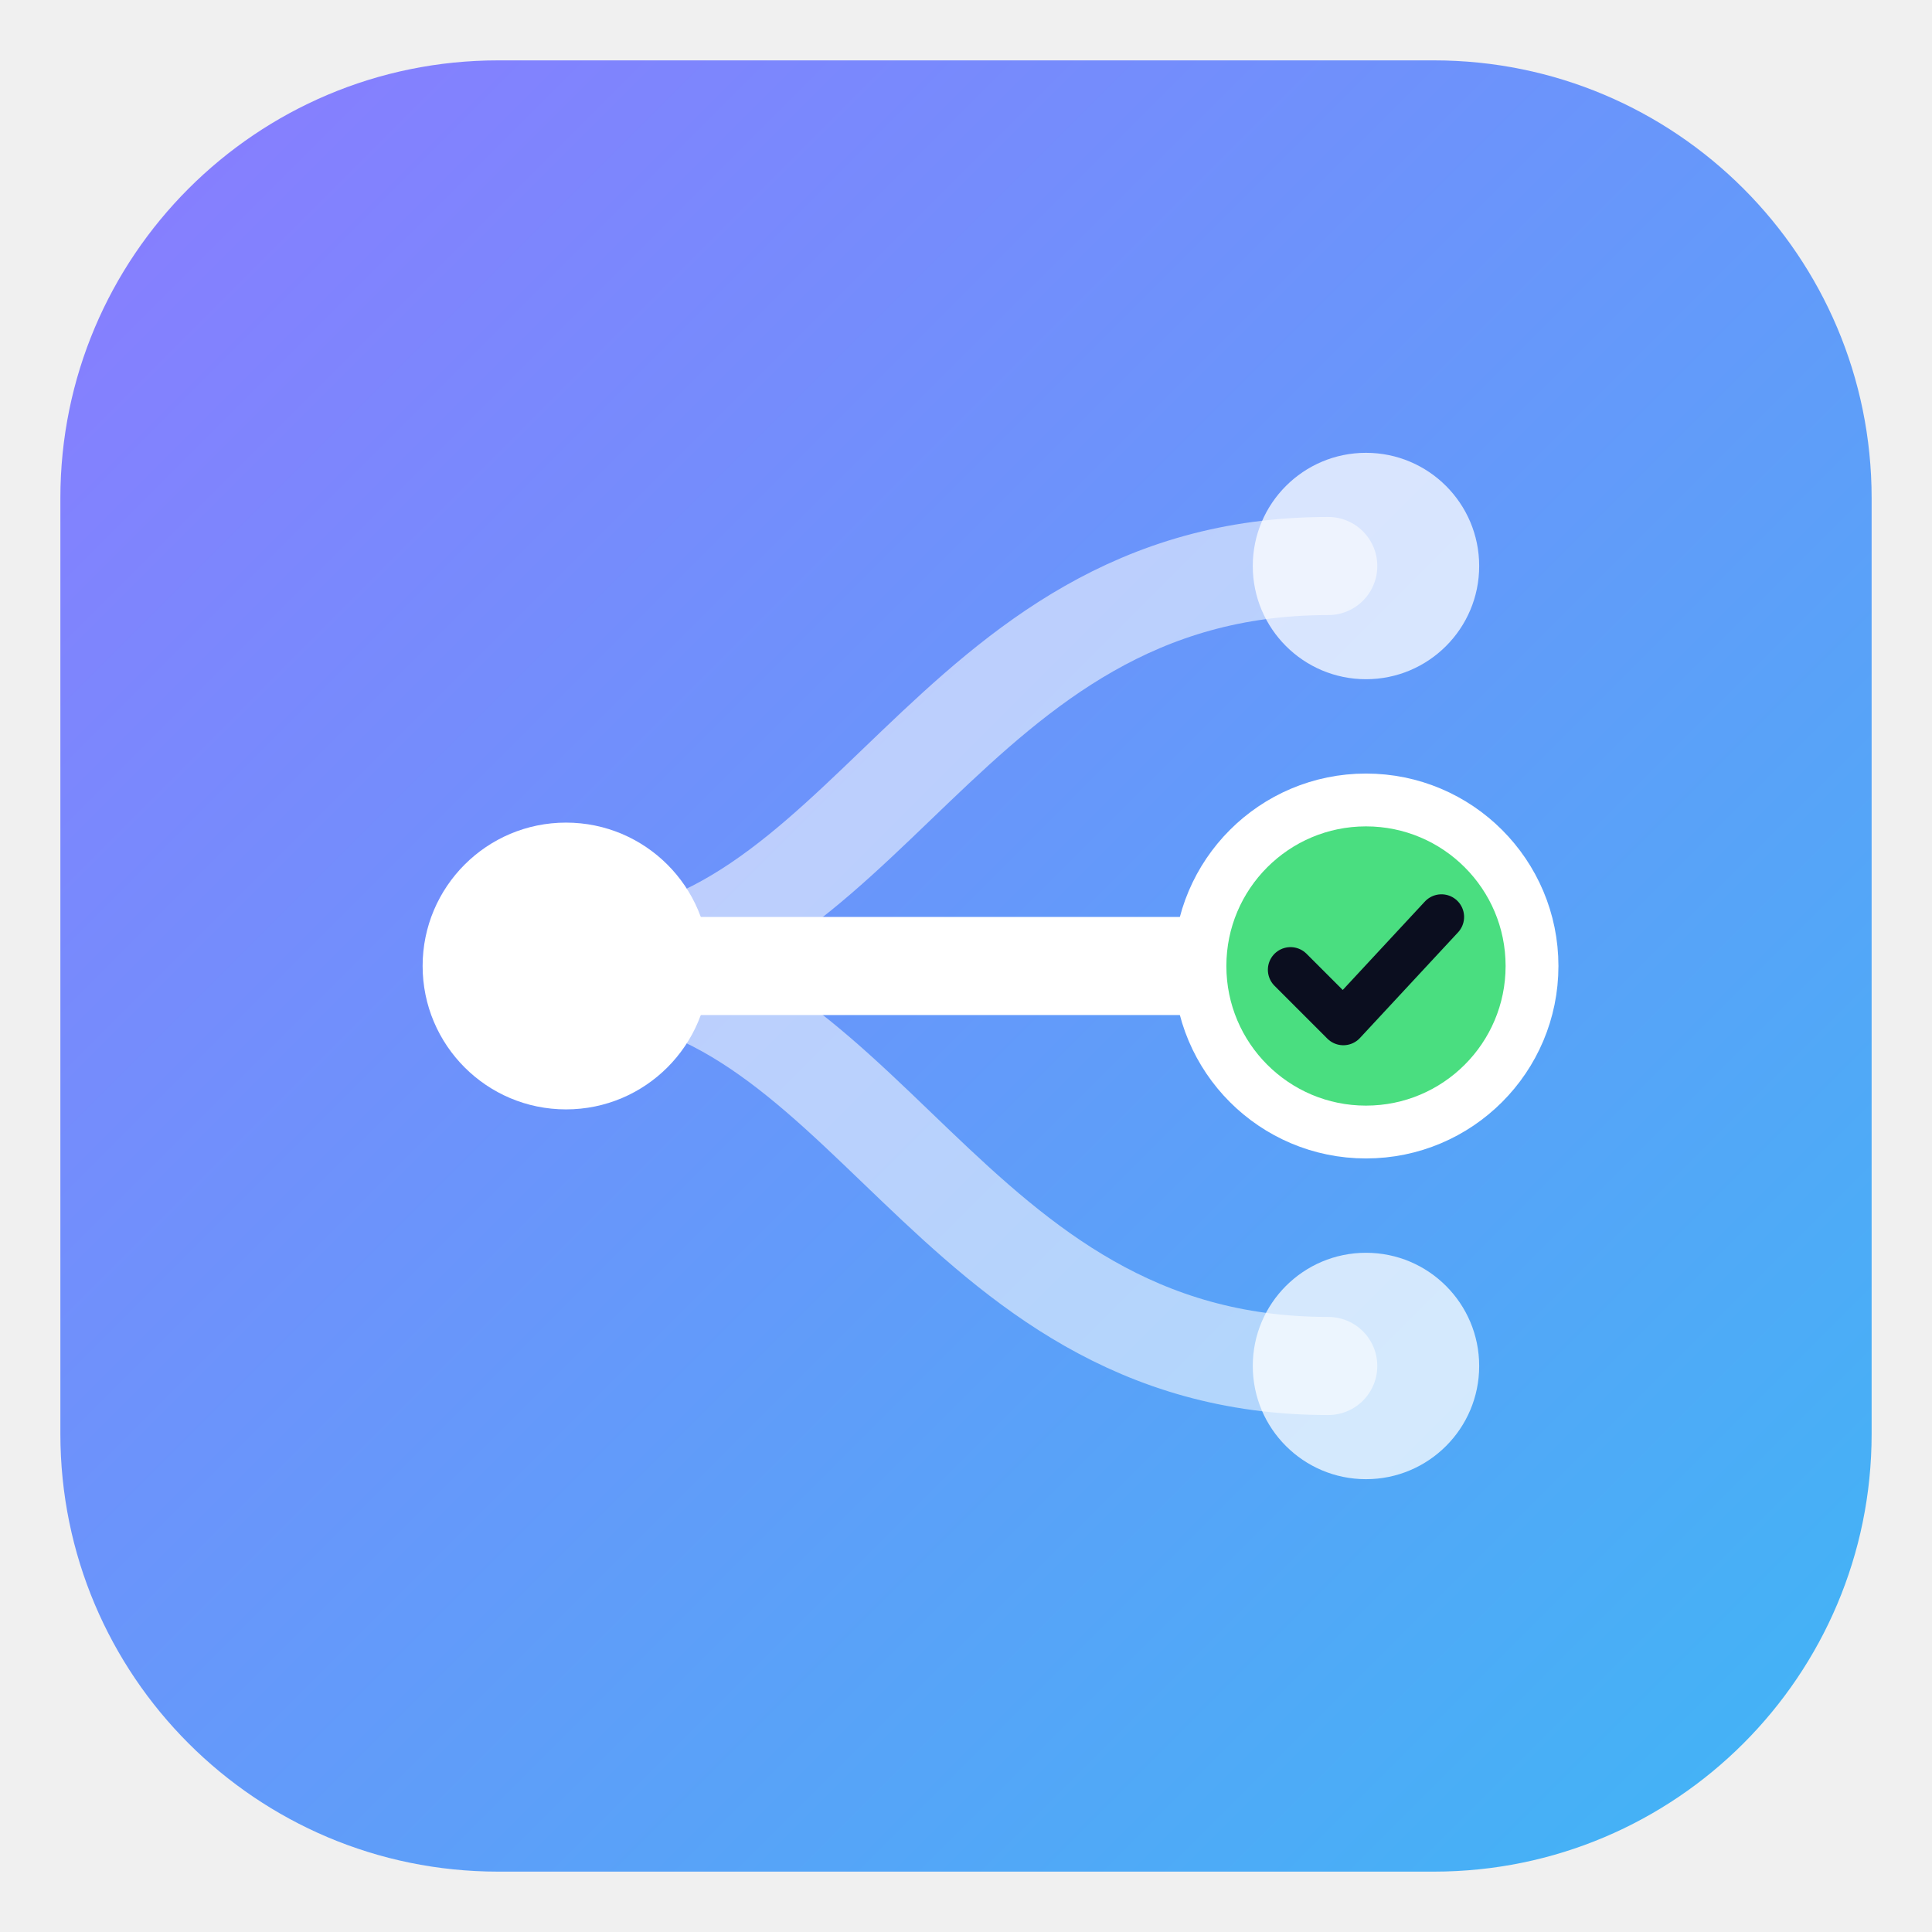
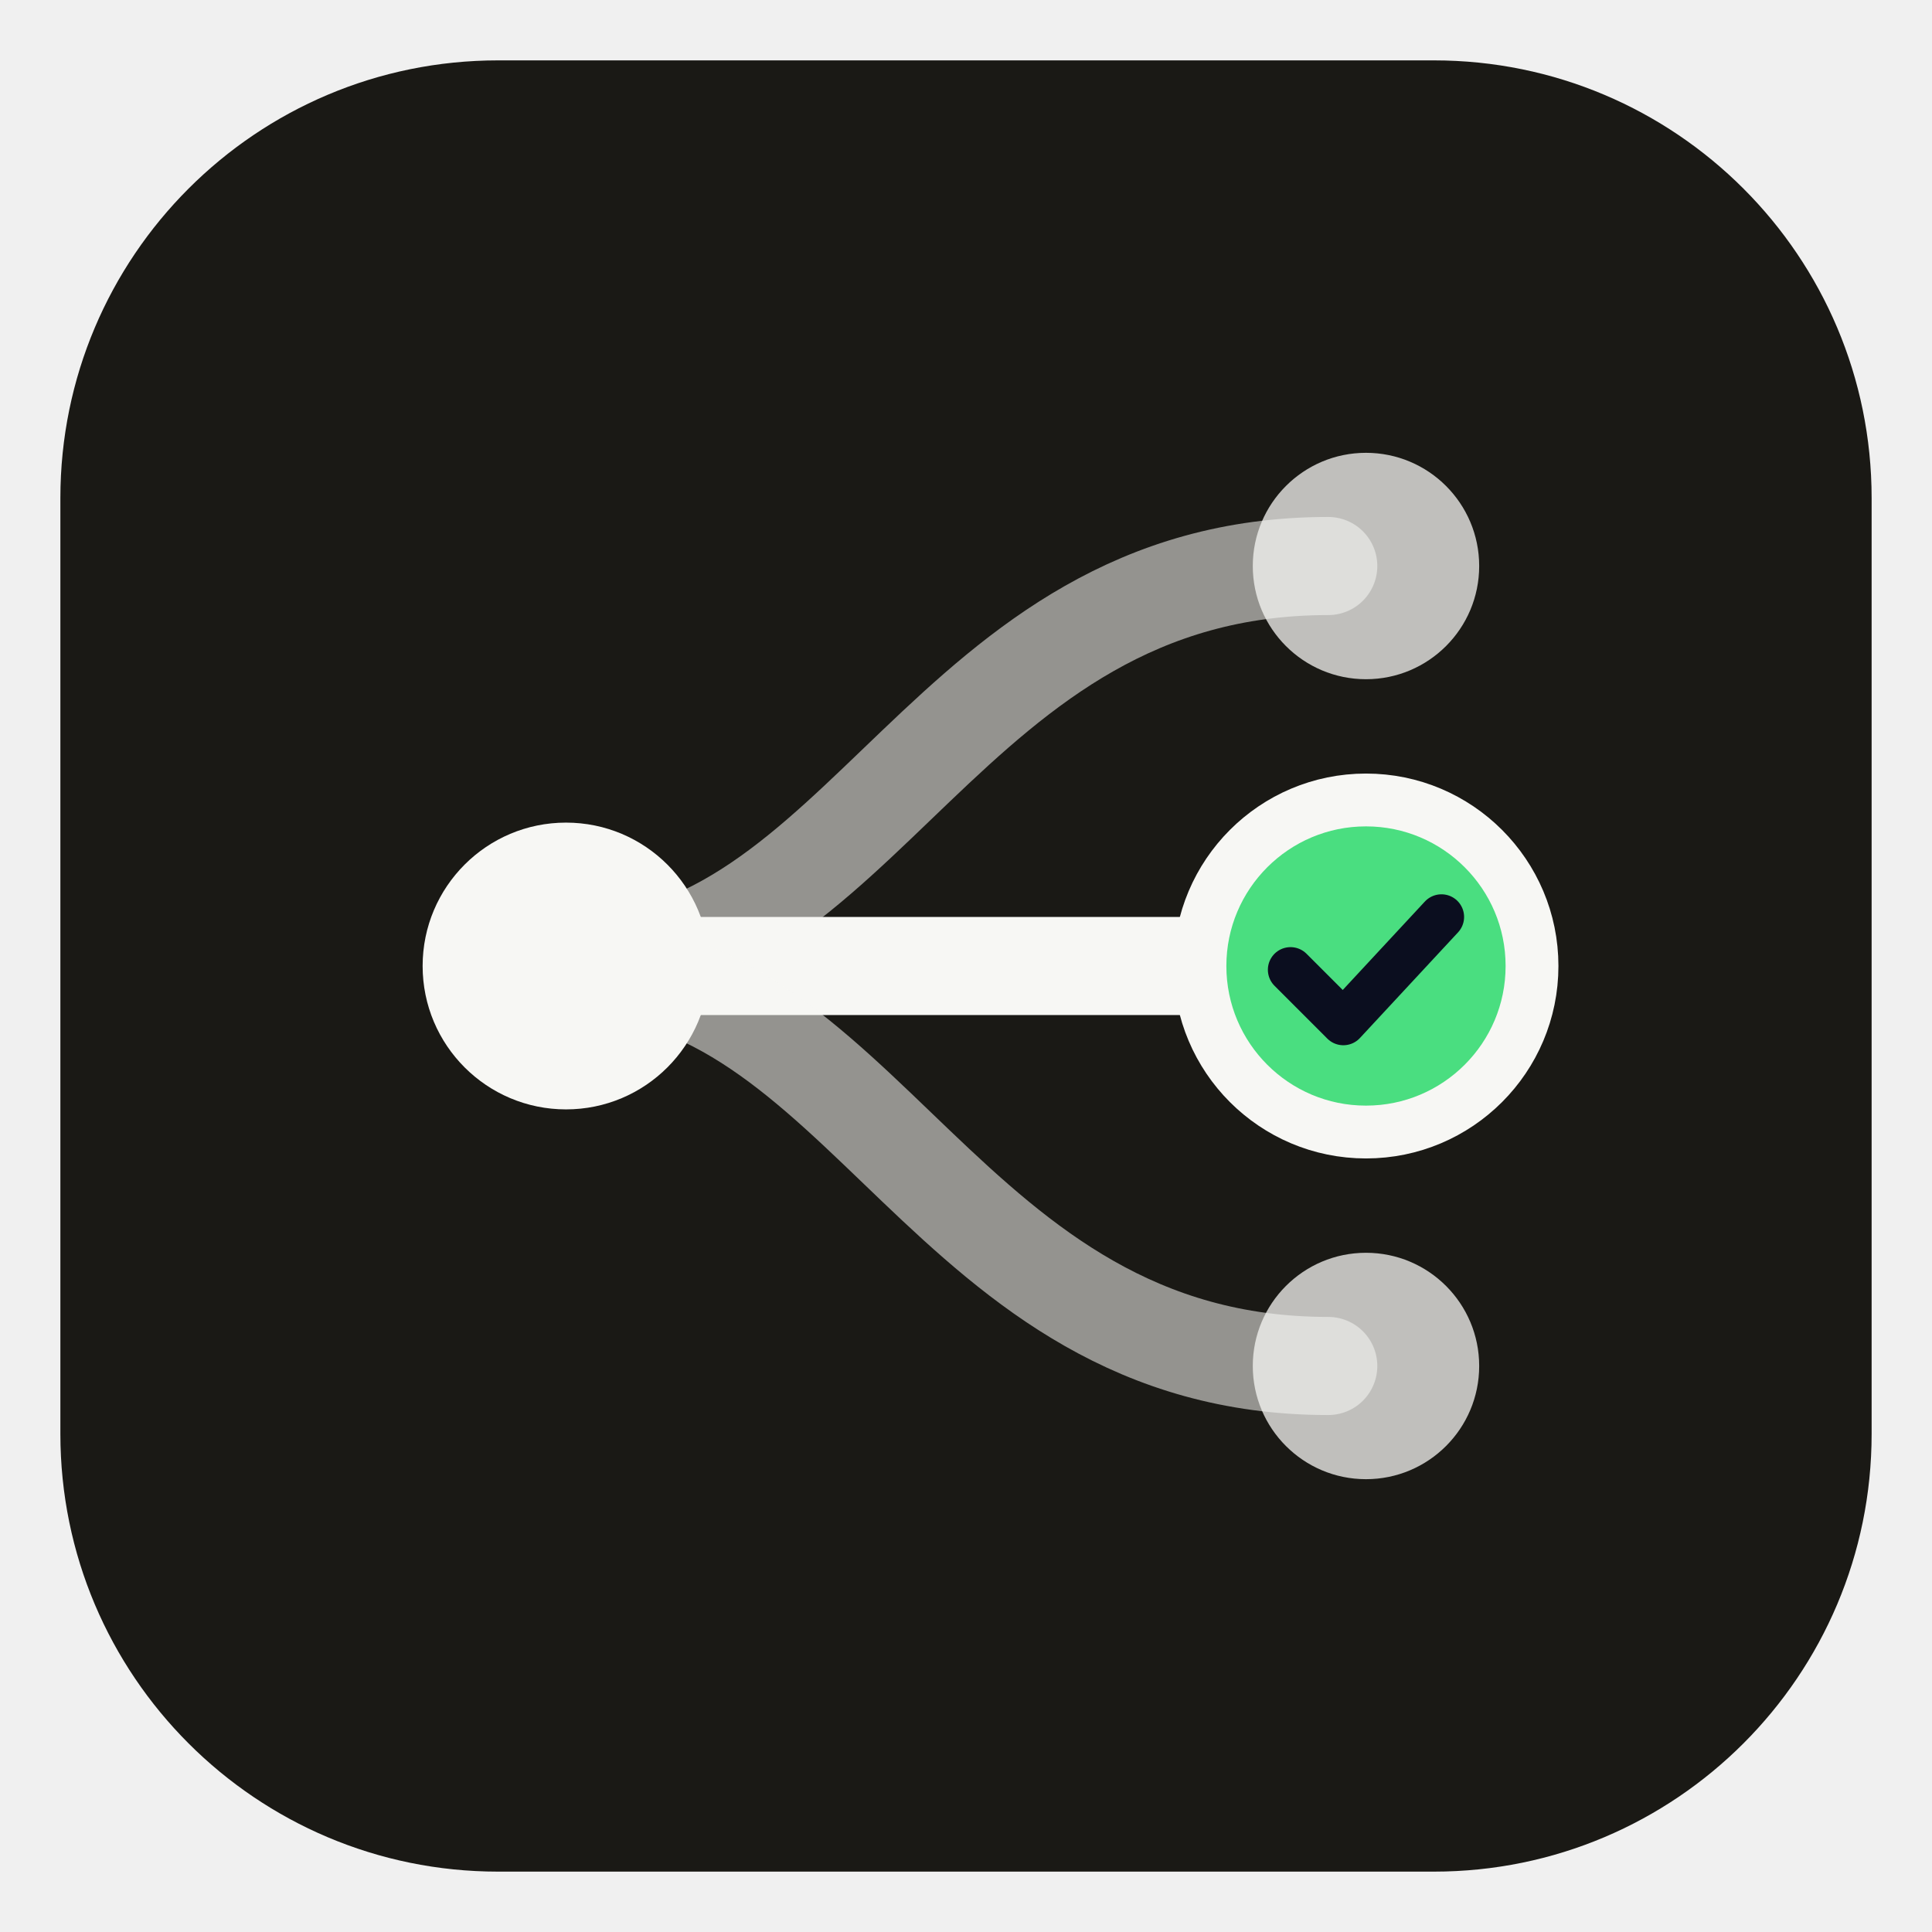
<svg xmlns="http://www.w3.org/2000/svg" viewBox="0 0 512 512" width="512" height="512">
-   <defs>
-     <linearGradient id="bg" x1="0" y1="0" x2="1" y2="1">
-       <stop offset="0" stop-color="#8b7bff" />
-       <stop offset="1" stop-color="#3fb6f5" />
-     </linearGradient>
-   </defs>
-   <rect x="16" y="16" width="480" height="480" rx="116" fill="url(#bg)" />
-   <g fill="none" stroke="#ffffff" stroke-width="26" stroke-linecap="round">
+   <rect x="16" y="16" width="480" height="480" rx="116" fill="#1a1915" />
+   <g fill="none" stroke="#f7f7f4" stroke-width="26" stroke-linecap="round">
    <path d="M150 256 C 230 256, 250 150, 352 150" opacity="0.55" />
    <path d="M150 256 L 352 256" />
    <path d="M150 256 C 230 256, 250 362, 352 362" opacity="0.55" />
  </g>
-   <circle cx="150" cy="256" r="38" fill="#ffffff" />
-   <circle cx="362" cy="150" r="30" fill="#ffffff" opacity="0.75" />
-   <circle cx="362" cy="362" r="30" fill="#ffffff" opacity="0.75" />
-   <circle cx="362" cy="256" r="44" fill="#4ade80" stroke="#ffffff" stroke-width="14" />
+   <circle cx="150" cy="256" r="38" fill="#f7f7f4" />
+   <circle cx="362" cy="150" r="30" fill="#f7f7f4" opacity="0.75" />
+   <circle cx="362" cy="362" r="30" fill="#f7f7f4" opacity="0.75" />
+   <circle cx="362" cy="256" r="44" fill="#4ade80" stroke="#f7f7f4" stroke-width="14" />
  <path d="M342 257 l14 14 l26 -28" fill="none" stroke="#0b0e1f" stroke-width="12" stroke-linecap="round" stroke-linejoin="round" />
</svg>
